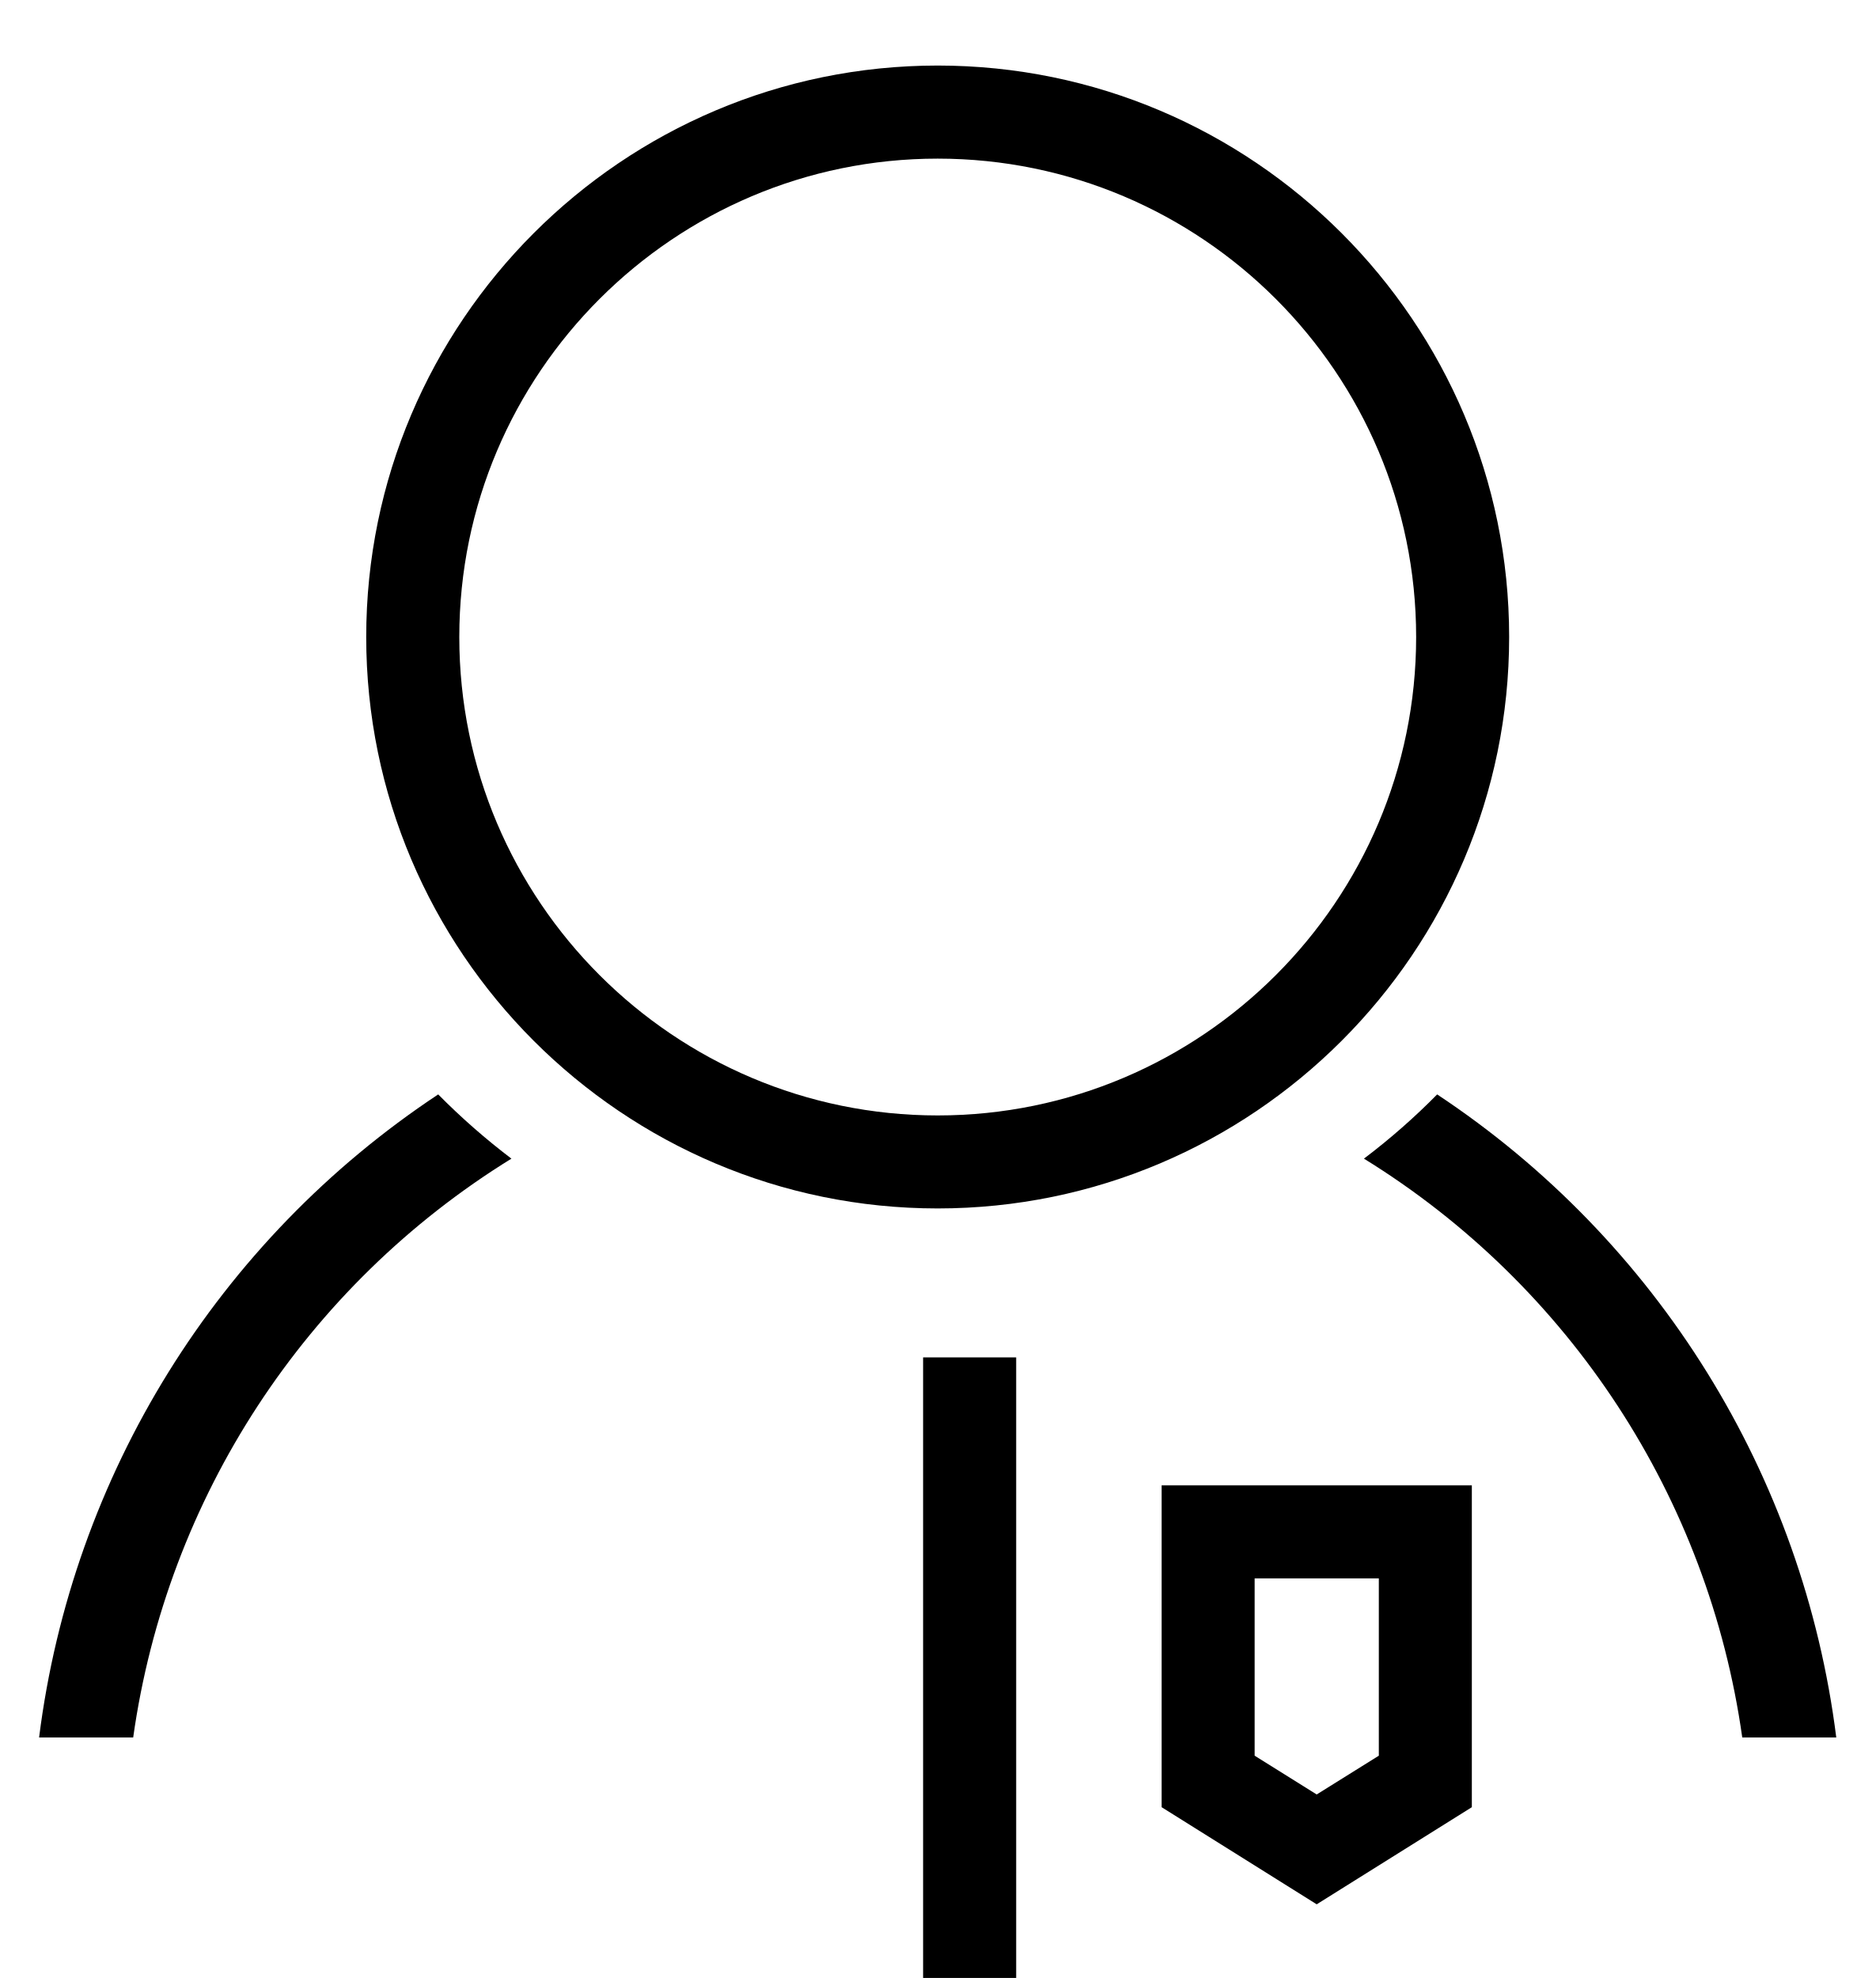
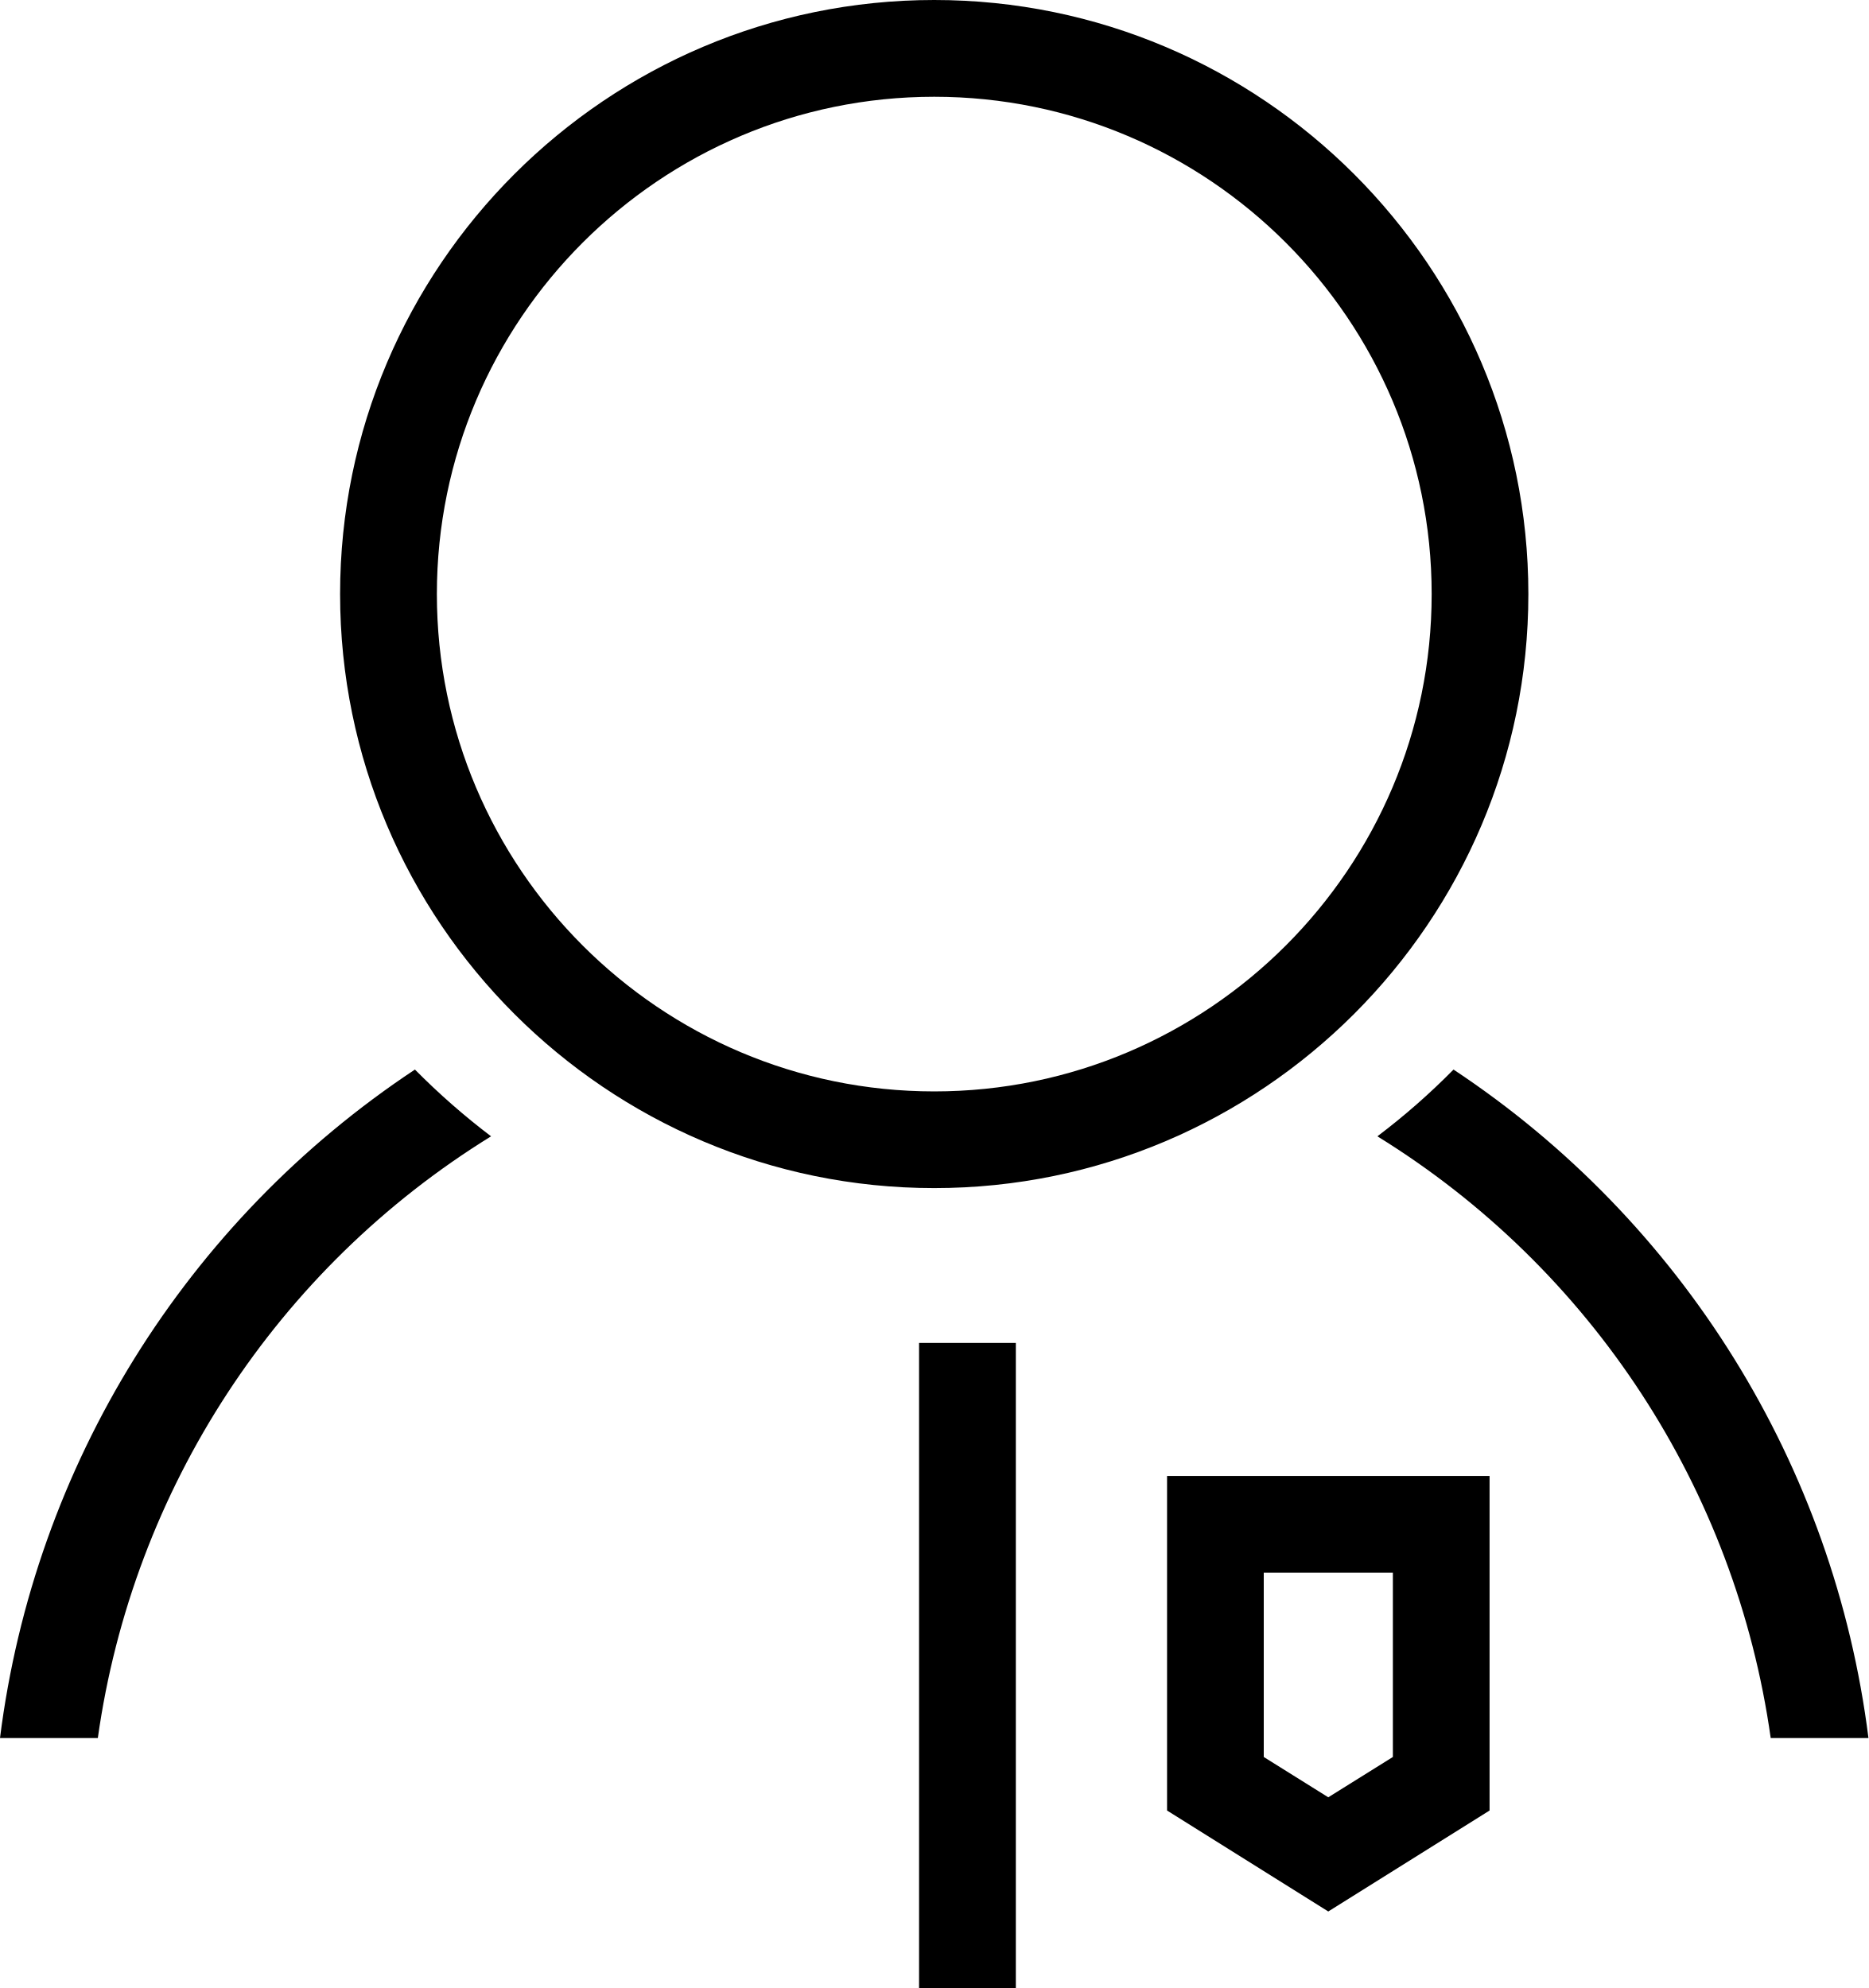
- <svg xmlns="http://www.w3.org/2000/svg" viewBox="0 0 24.178 25.5">
-   <path d="M19.455 8.212c0-4.062-3.305-7.367-7.367-7.367-4.062 0-7.367 3.305-7.367 7.367 0 4.062 3.305 7.367 7.367 7.367 4.062 0 7.367-3.305 7.367-7.367zm-13.534 0c0-3.4 2.767-6.167 6.167-6.167s6.168 2.767 6.168 6.167c0 3.401-2.768 6.168-6.168 6.168s-6.167-2.767-6.167-6.168zM.504 22.399h1.213a10.486 10.486 0 0 1 4.876-7.462 8.851 8.851 0 0 1-.944-.828 11.694 11.694 0 0 0-5.145 8.29zm18.023-8.29a8.633 8.633 0 0 1-.944.828 10.487 10.487 0 0 1 4.877 7.462h1.212a11.694 11.694 0 0 0-5.145-8.29zm-3.552 9.189l1.999 1.252 2-1.252v-4.149h-3.999v4.149zm1.199-2.95h1.601v2.286l-.801.5-.8-.5v-2.286zM11.9 17.499h1.2v8h-1.2z" />
+ <svg xmlns="http://www.w3.org/2000/svg" viewBox="0 0 23.168 24.654">
+   <path d="M18.951 7.367C18.951 3.305 15.646 0 11.584 0S4.217 3.305 4.217 7.367s3.305 7.367 7.367 7.367 7.367-3.305 7.367-7.367zm-13.534 0c0-3.4 2.767-6.167 6.167-6.167s6.168 2.767 6.168 6.167c0 3.401-2.768 6.168-6.168 6.168s-6.167-2.767-6.167-6.168zM0 21.554h1.213a10.486 10.486 0 0 1 4.876-7.462 8.851 8.851 0 0 1-.944-.828A11.694 11.694 0 0 0 0 21.554zm18.023-8.29a8.633 8.633 0 0 1-.944.828 10.487 10.487 0 0 1 4.877 7.462h1.212a11.694 11.694 0 0 0-5.145-8.29zm-3.552 9.189l1.999 1.252 2-1.252v-4.149h-3.999v4.149zm1.199-2.95h1.601v2.286l-.801.5-.8-.5v-2.286zm-4.274-2.849h1.2v8h-1.2z" />
</svg>
